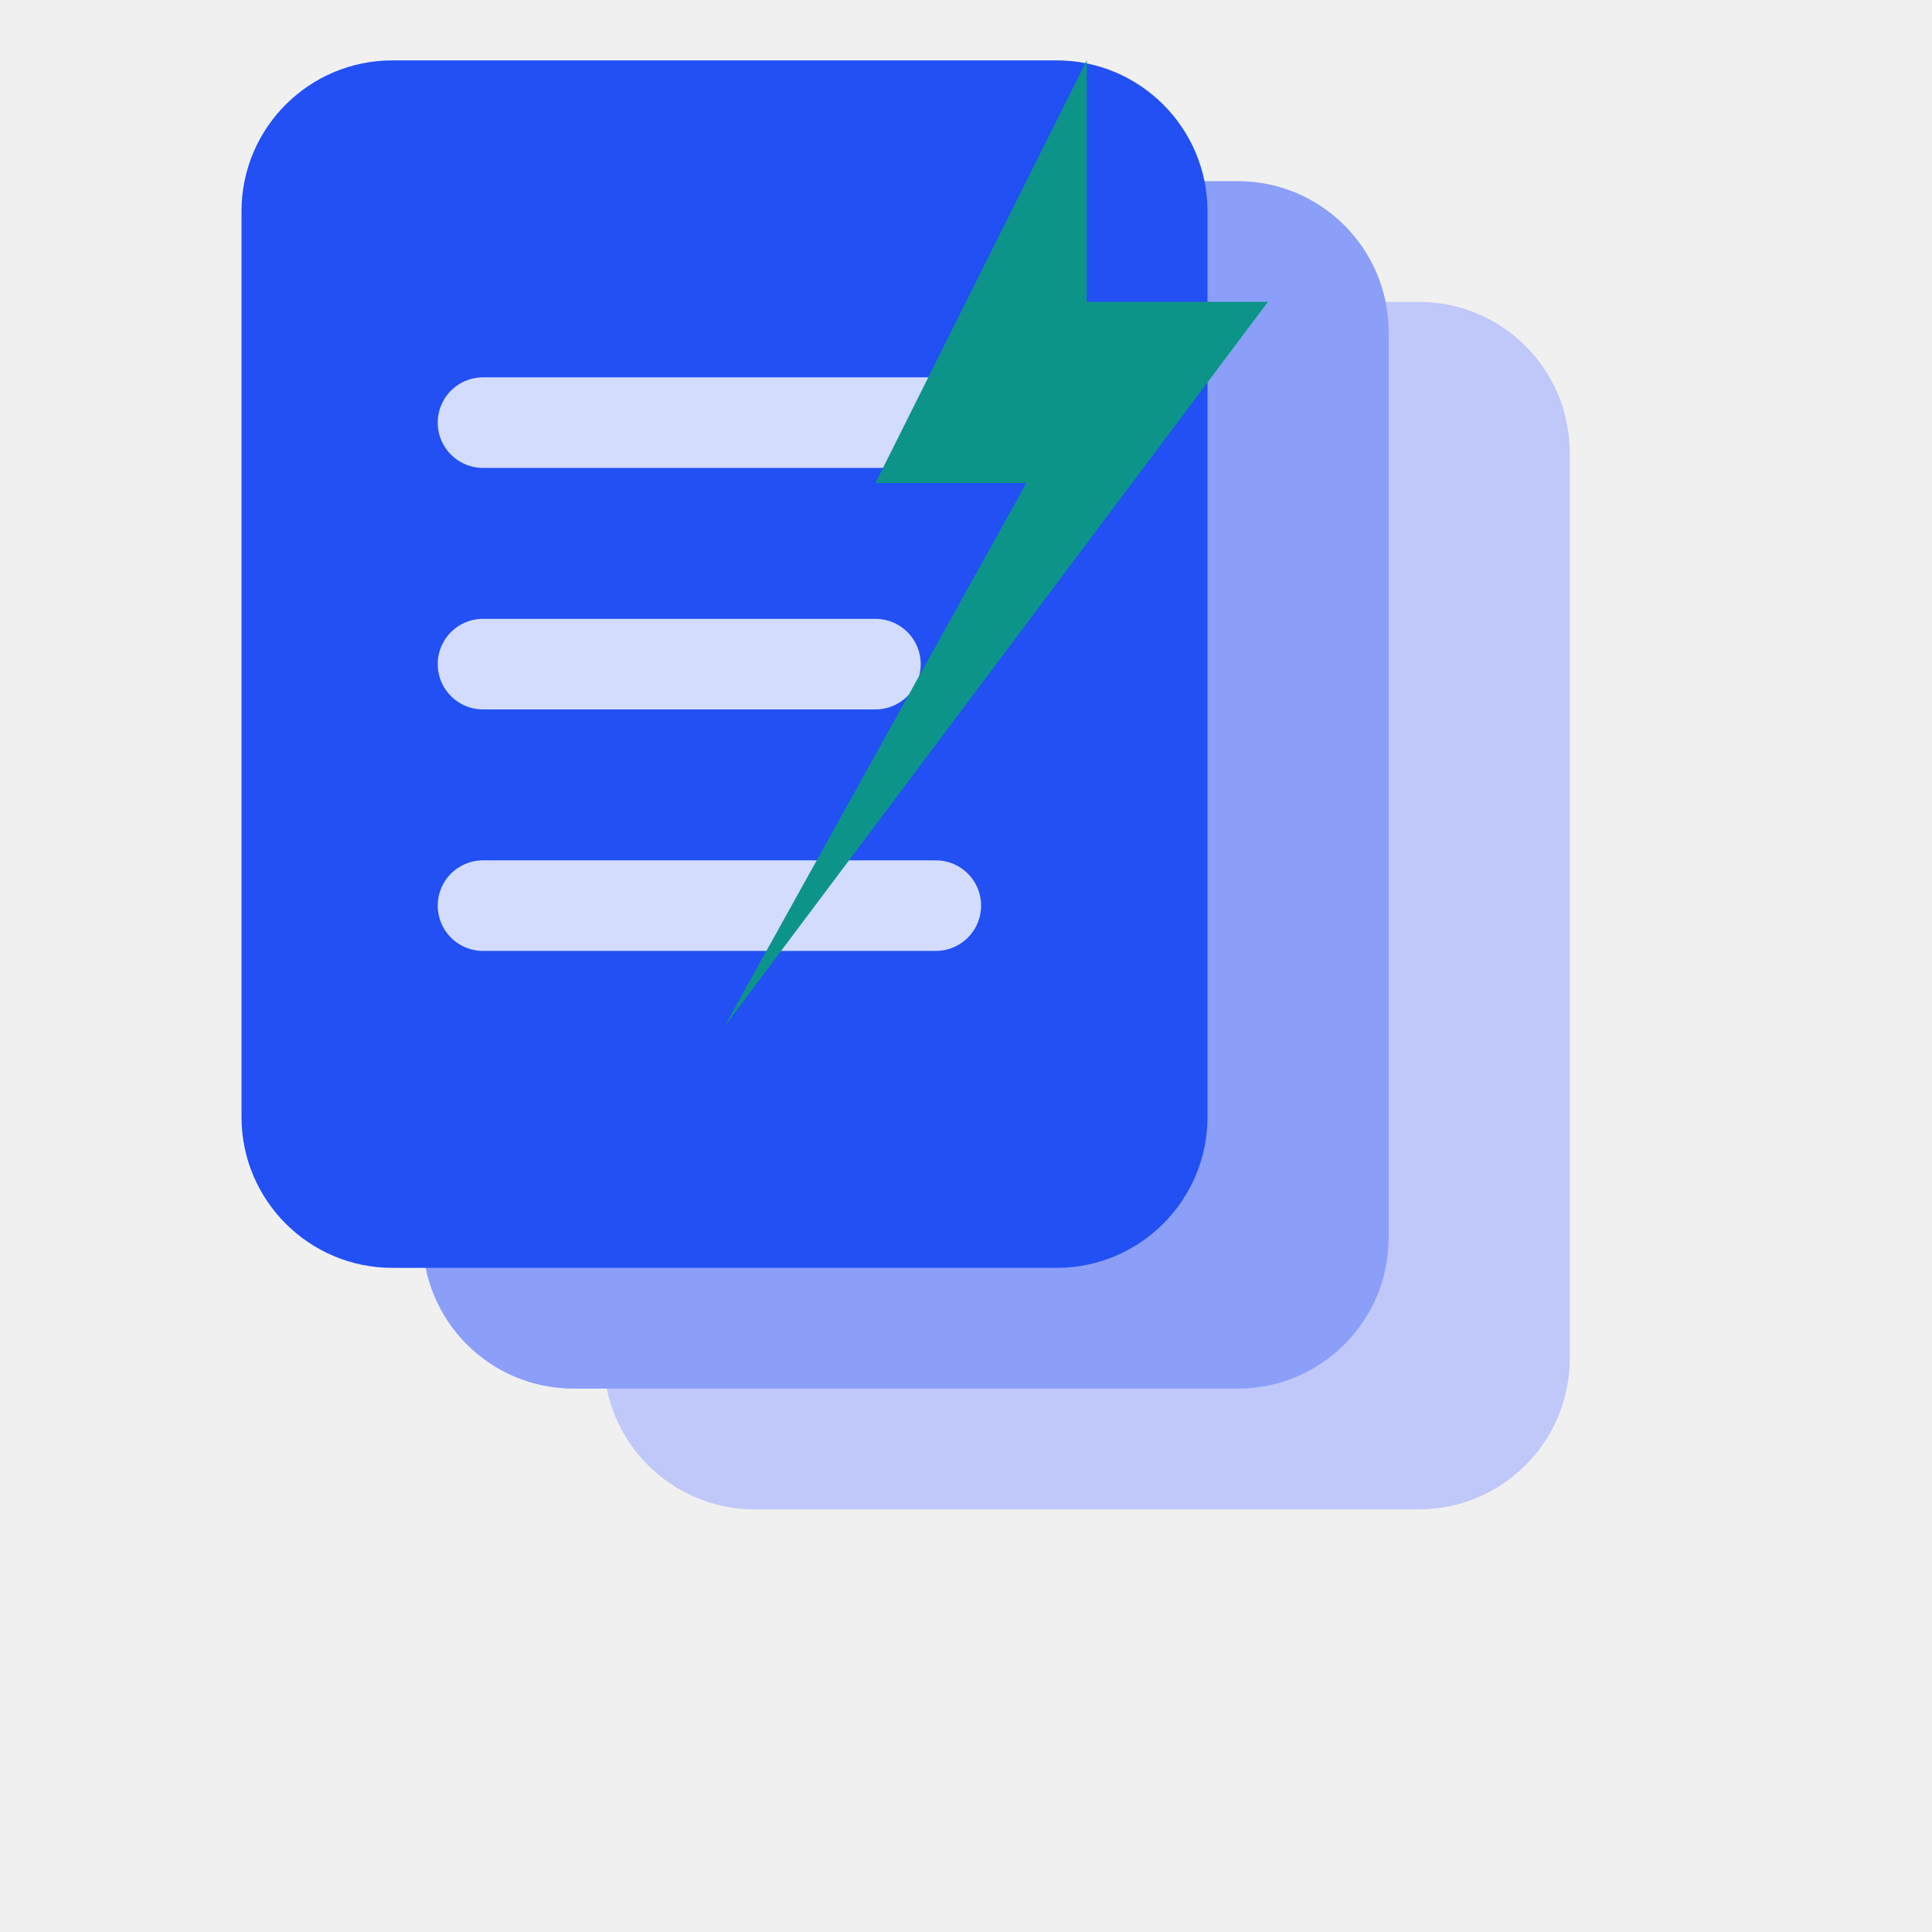
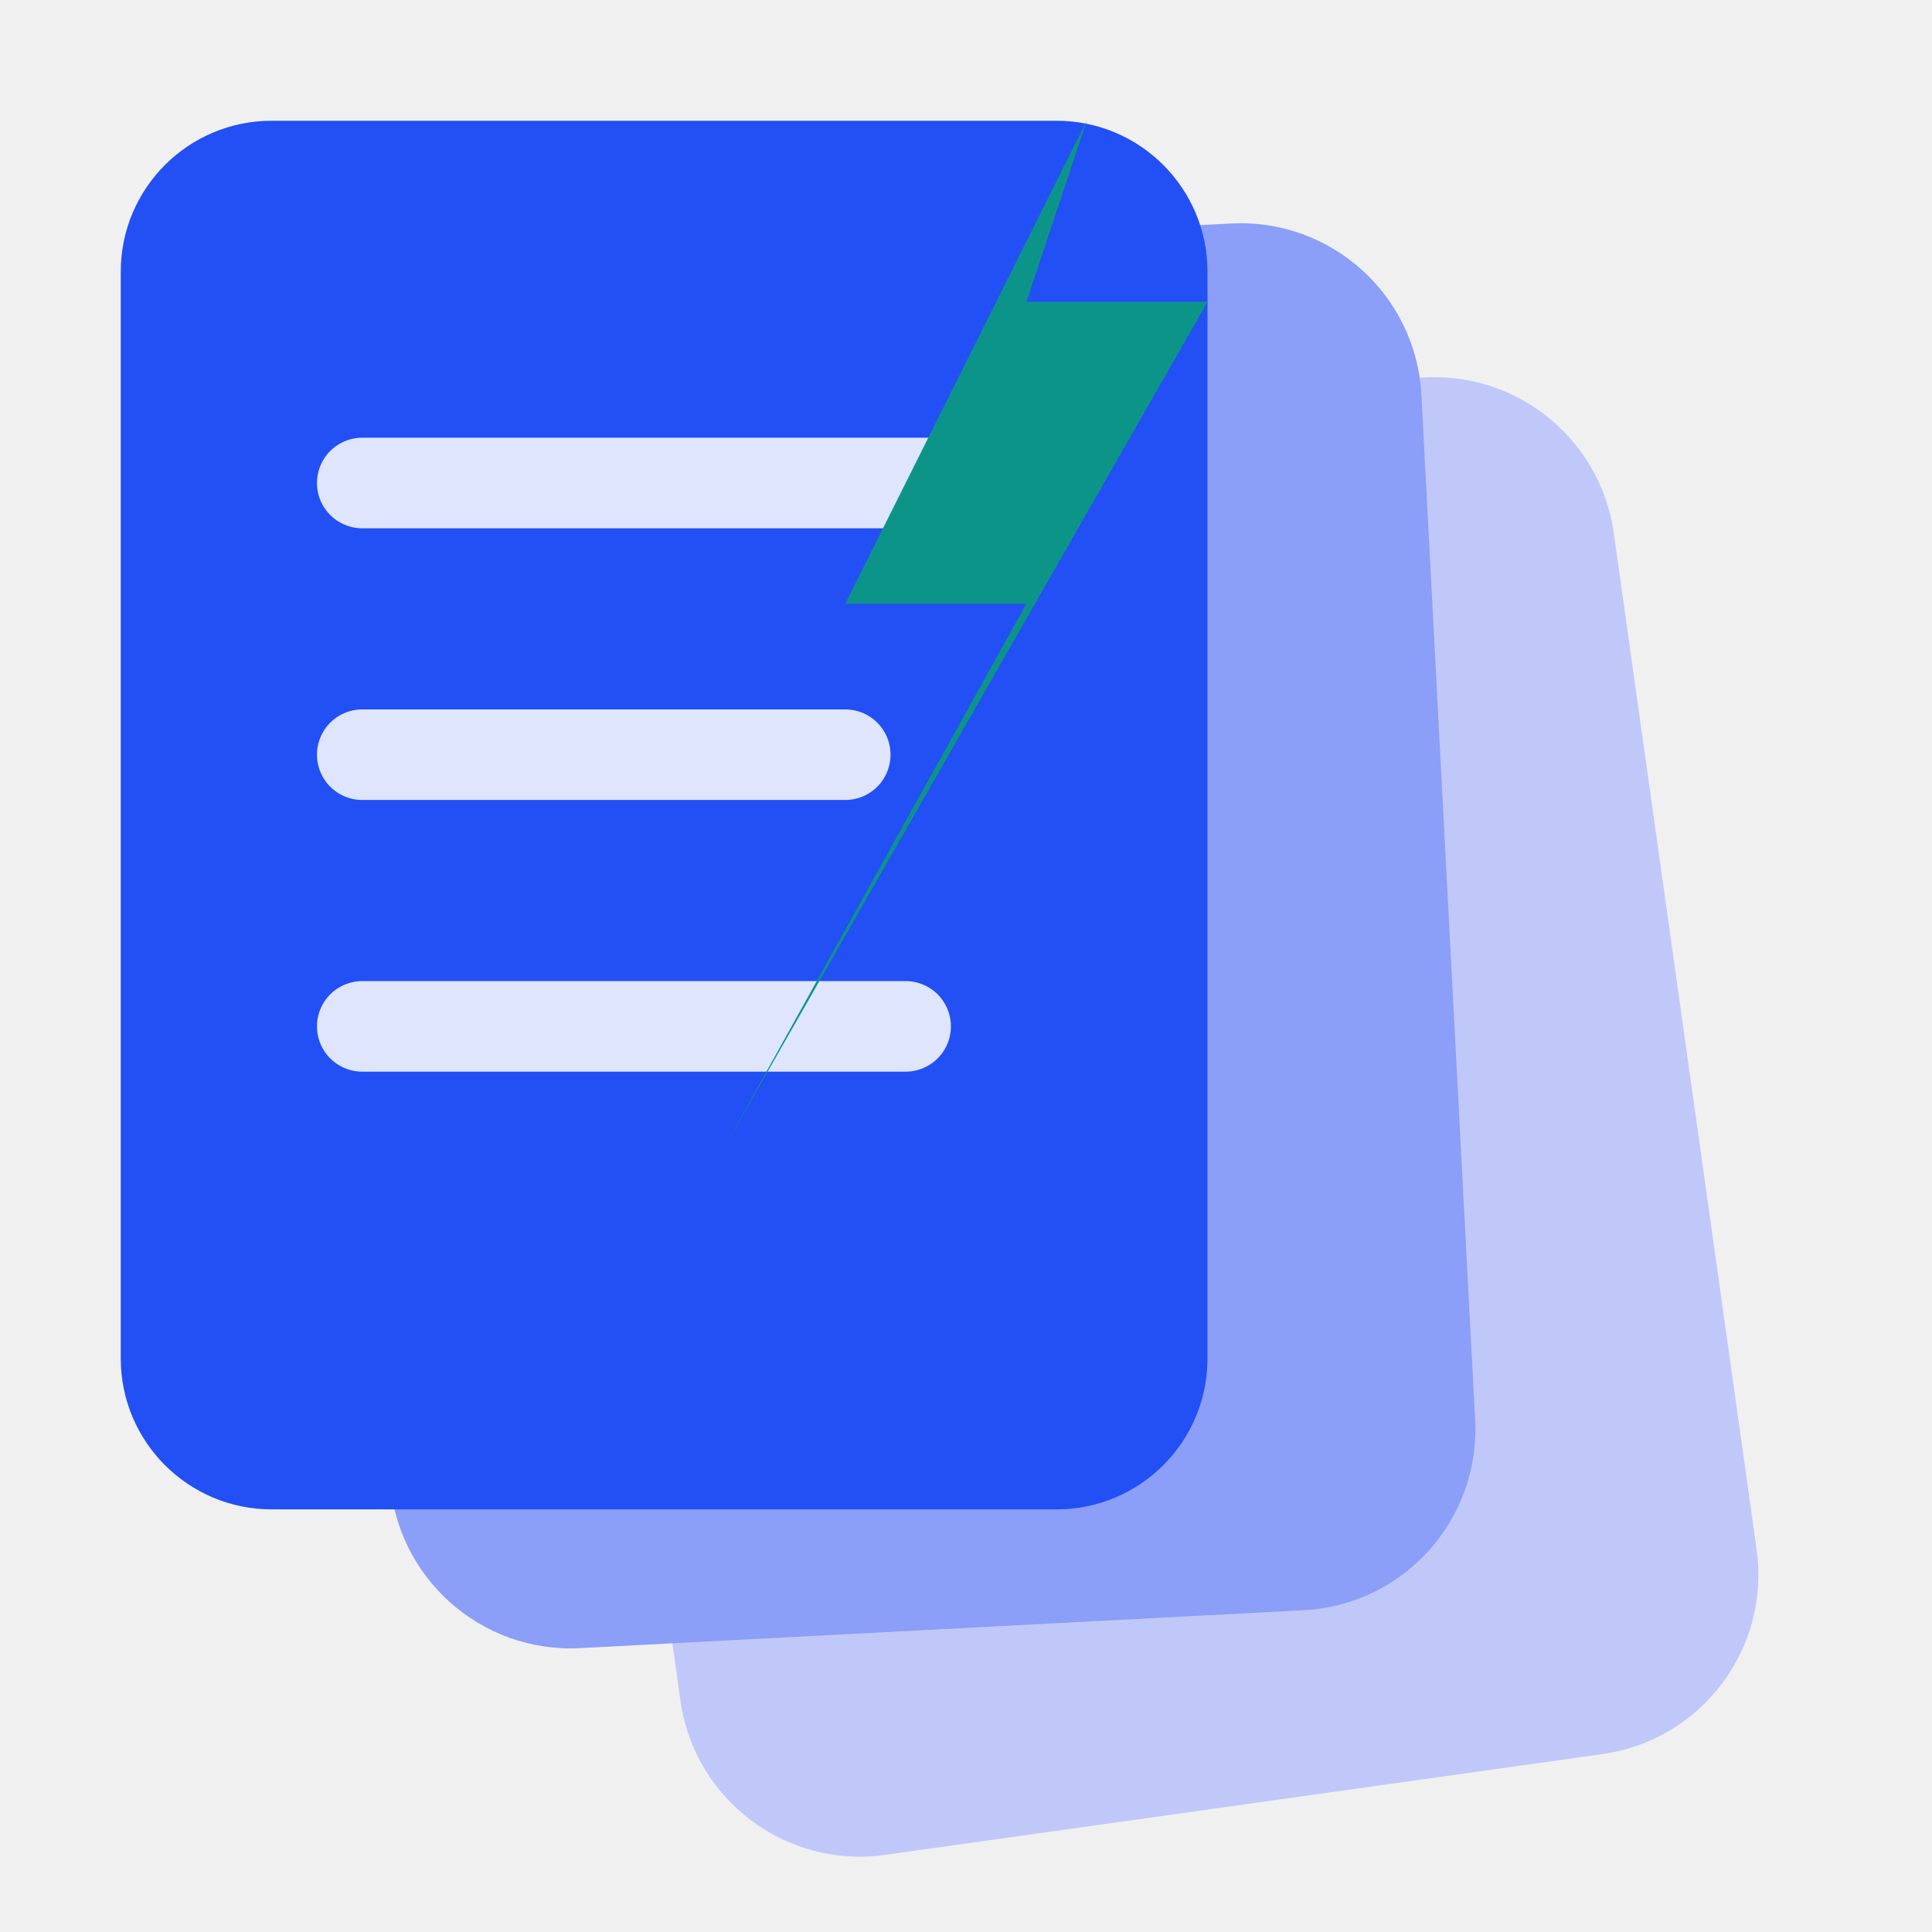
<svg xmlns="http://www.w3.org/2000/svg" viewBox="0 0 64 64">
-   <rect x="20" y="10" width="32" height="40" rx="5" fill="#C0C8FA" />
-   <rect x="14" y="6" width="32" height="40" rx="5" fill="#8B9EF8" />
-   <rect x="8" y="2" width="32" height="40" rx="5" fill="#2250F4" />
-   <line x1="16" y1="14" x2="32" y2="14" stroke="white" stroke-width="3" stroke-linecap="round" opacity="0.8" />
-   <line x1="16" y1="22" x2="29" y2="22" stroke="white" stroke-width="3" stroke-linecap="round" opacity="0.8" />
-   <line x1="16" y1="30" x2="31" y2="30" stroke="white" stroke-width="3" stroke-linecap="round" opacity="0.8" />
-   <polygon points="36,2 29,16 34,16 24,34 42,10 36,10" fill="#0D9488" />
+   <rect x="20" y="14" width="36" height="46" rx="6" fill="#C0C8FA" transform="rotate(-8 38 37)" />
+   <rect x="12" y="8" width="36" height="46" rx="6" fill="#8B9EF8" transform="rotate(-3 30 31)" />
+   <rect x="4" y="4" width="36" height="46" rx="5" fill="#2250F4" />
+   <line x1="12" y1="16" x2="32" y2="16" stroke="white" stroke-width="3" stroke-linecap="round" opacity="0.85" />
+   <line x1="12" y1="25" x2="28" y2="25" stroke="white" stroke-width="3" stroke-linecap="round" opacity="0.85" />
+   <line x1="12" y1="34" x2="30" y2="34" stroke="white" stroke-width="3" stroke-linecap="round" opacity="0.85" />
+   <polygon points="36,4 28,20 34,20 24,38 40,10 34,10" fill="#0D9488" />
</svg>
